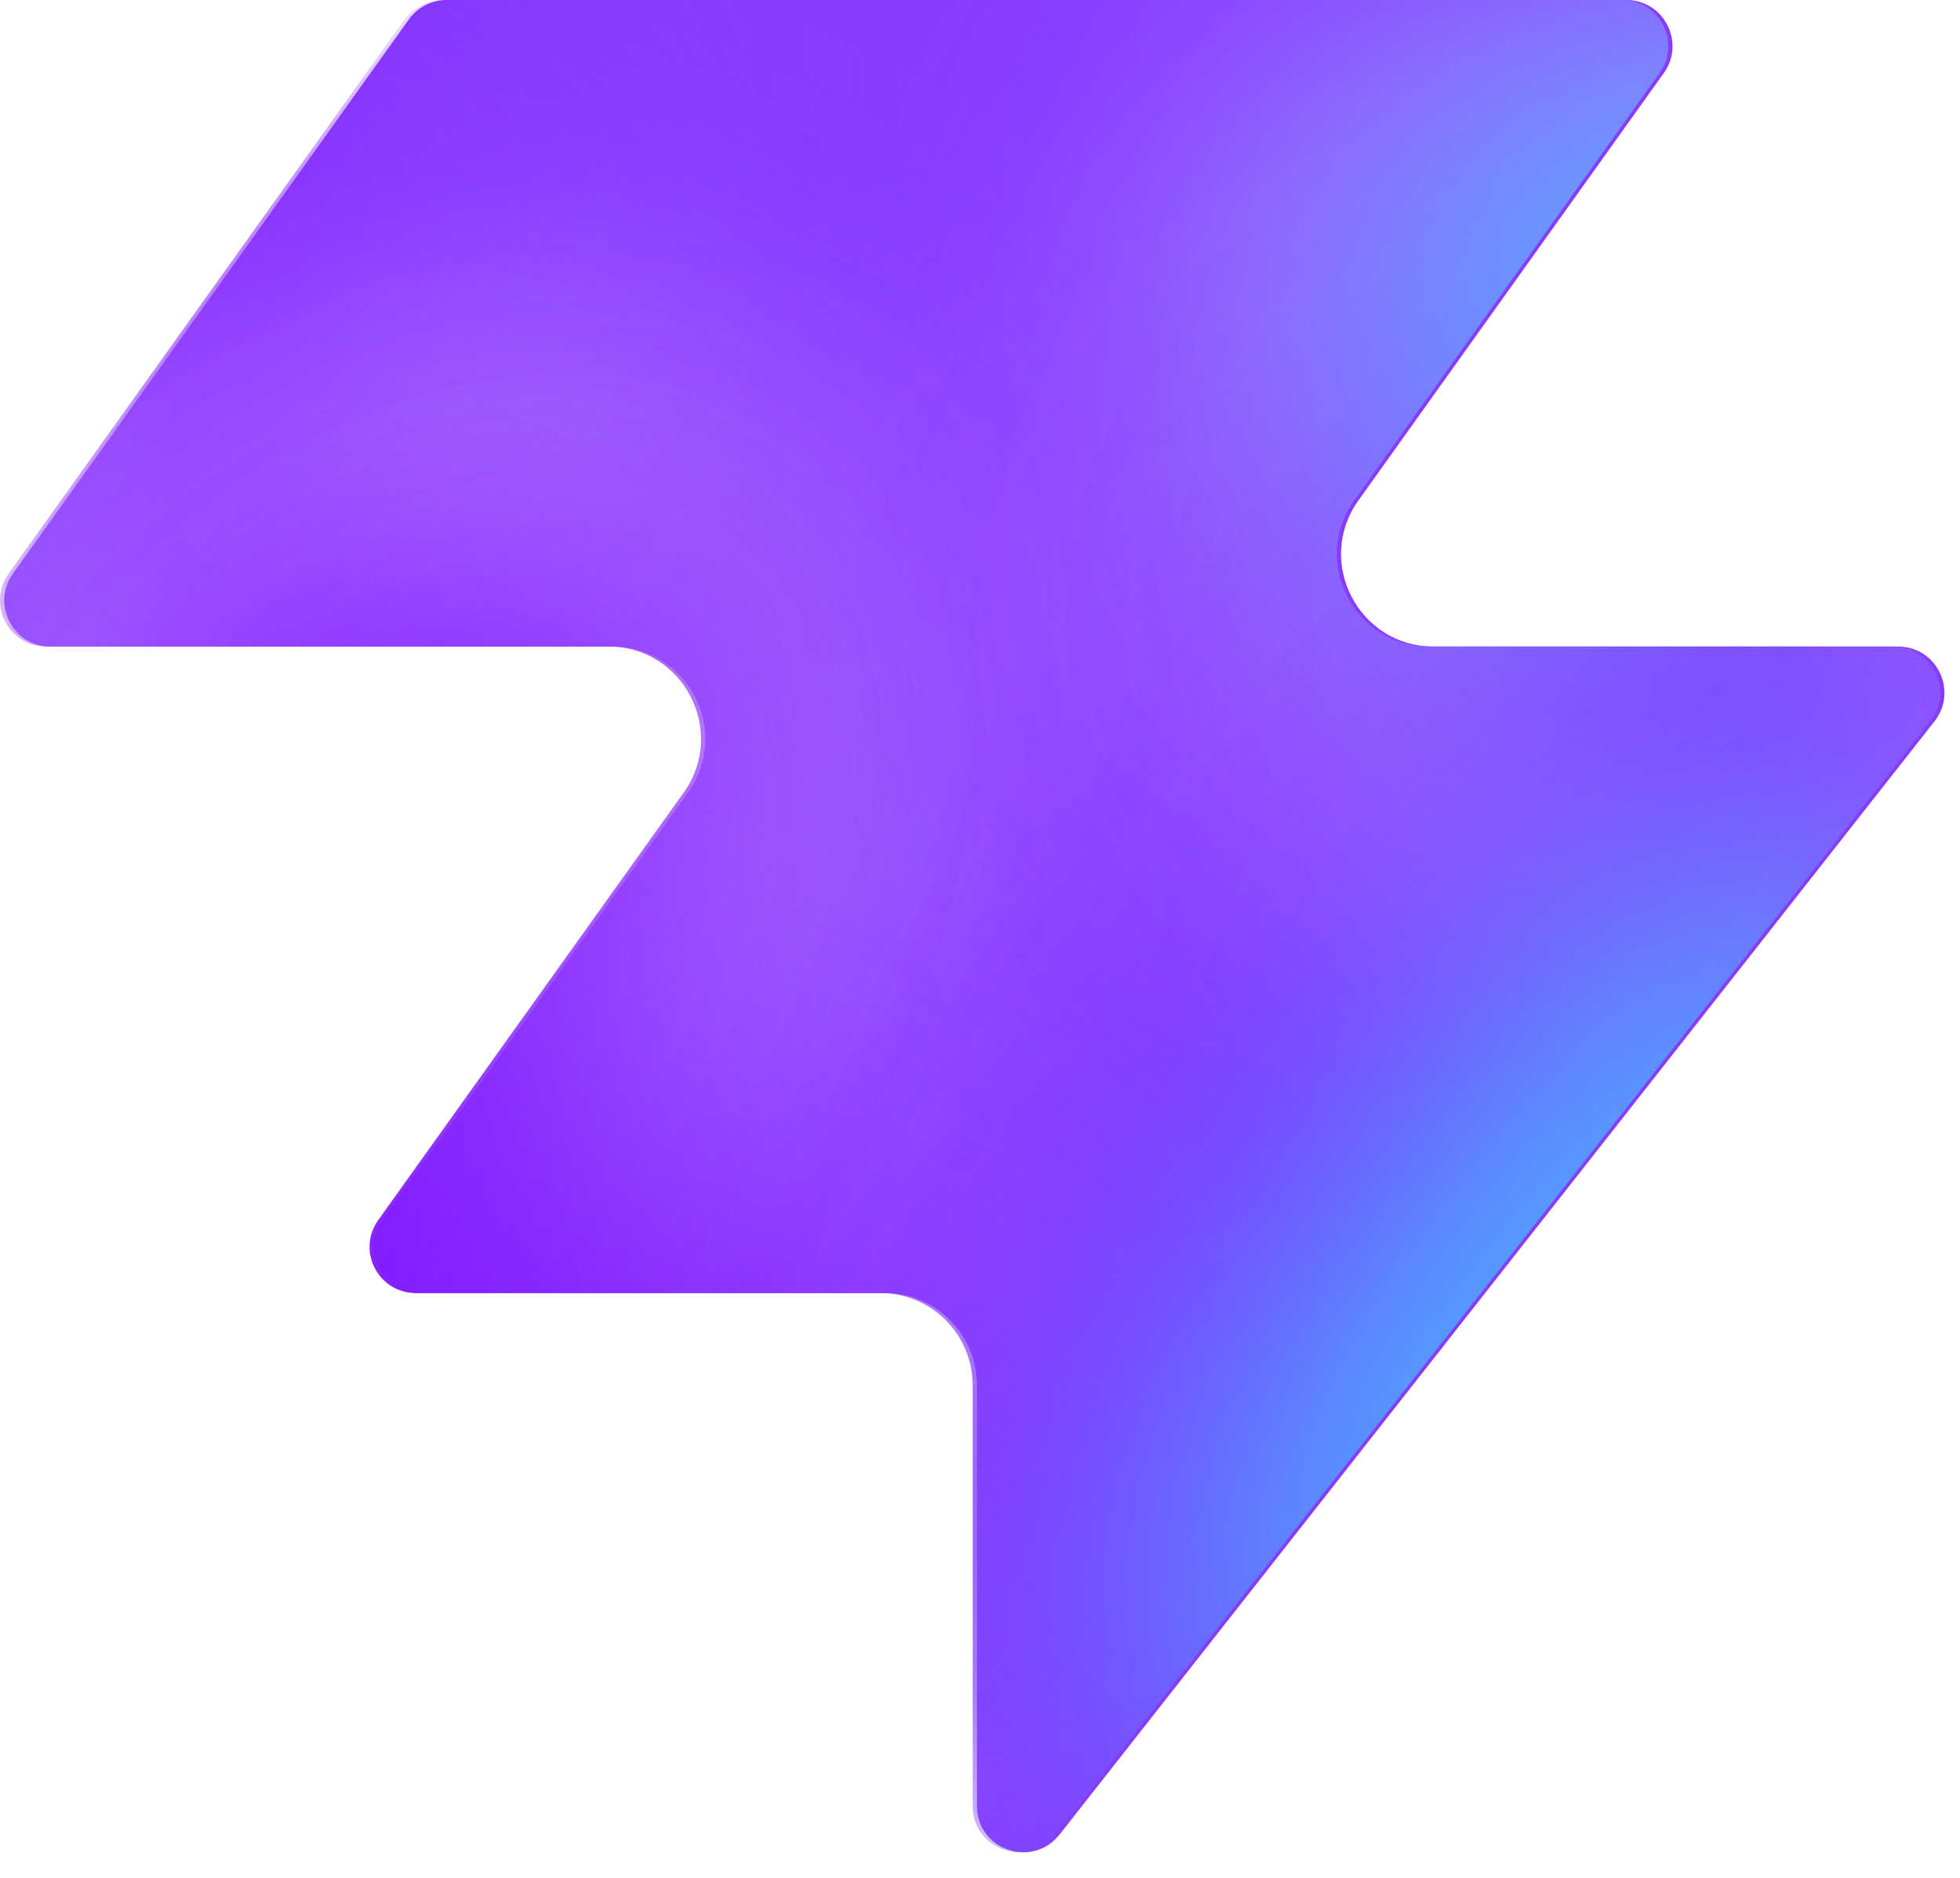
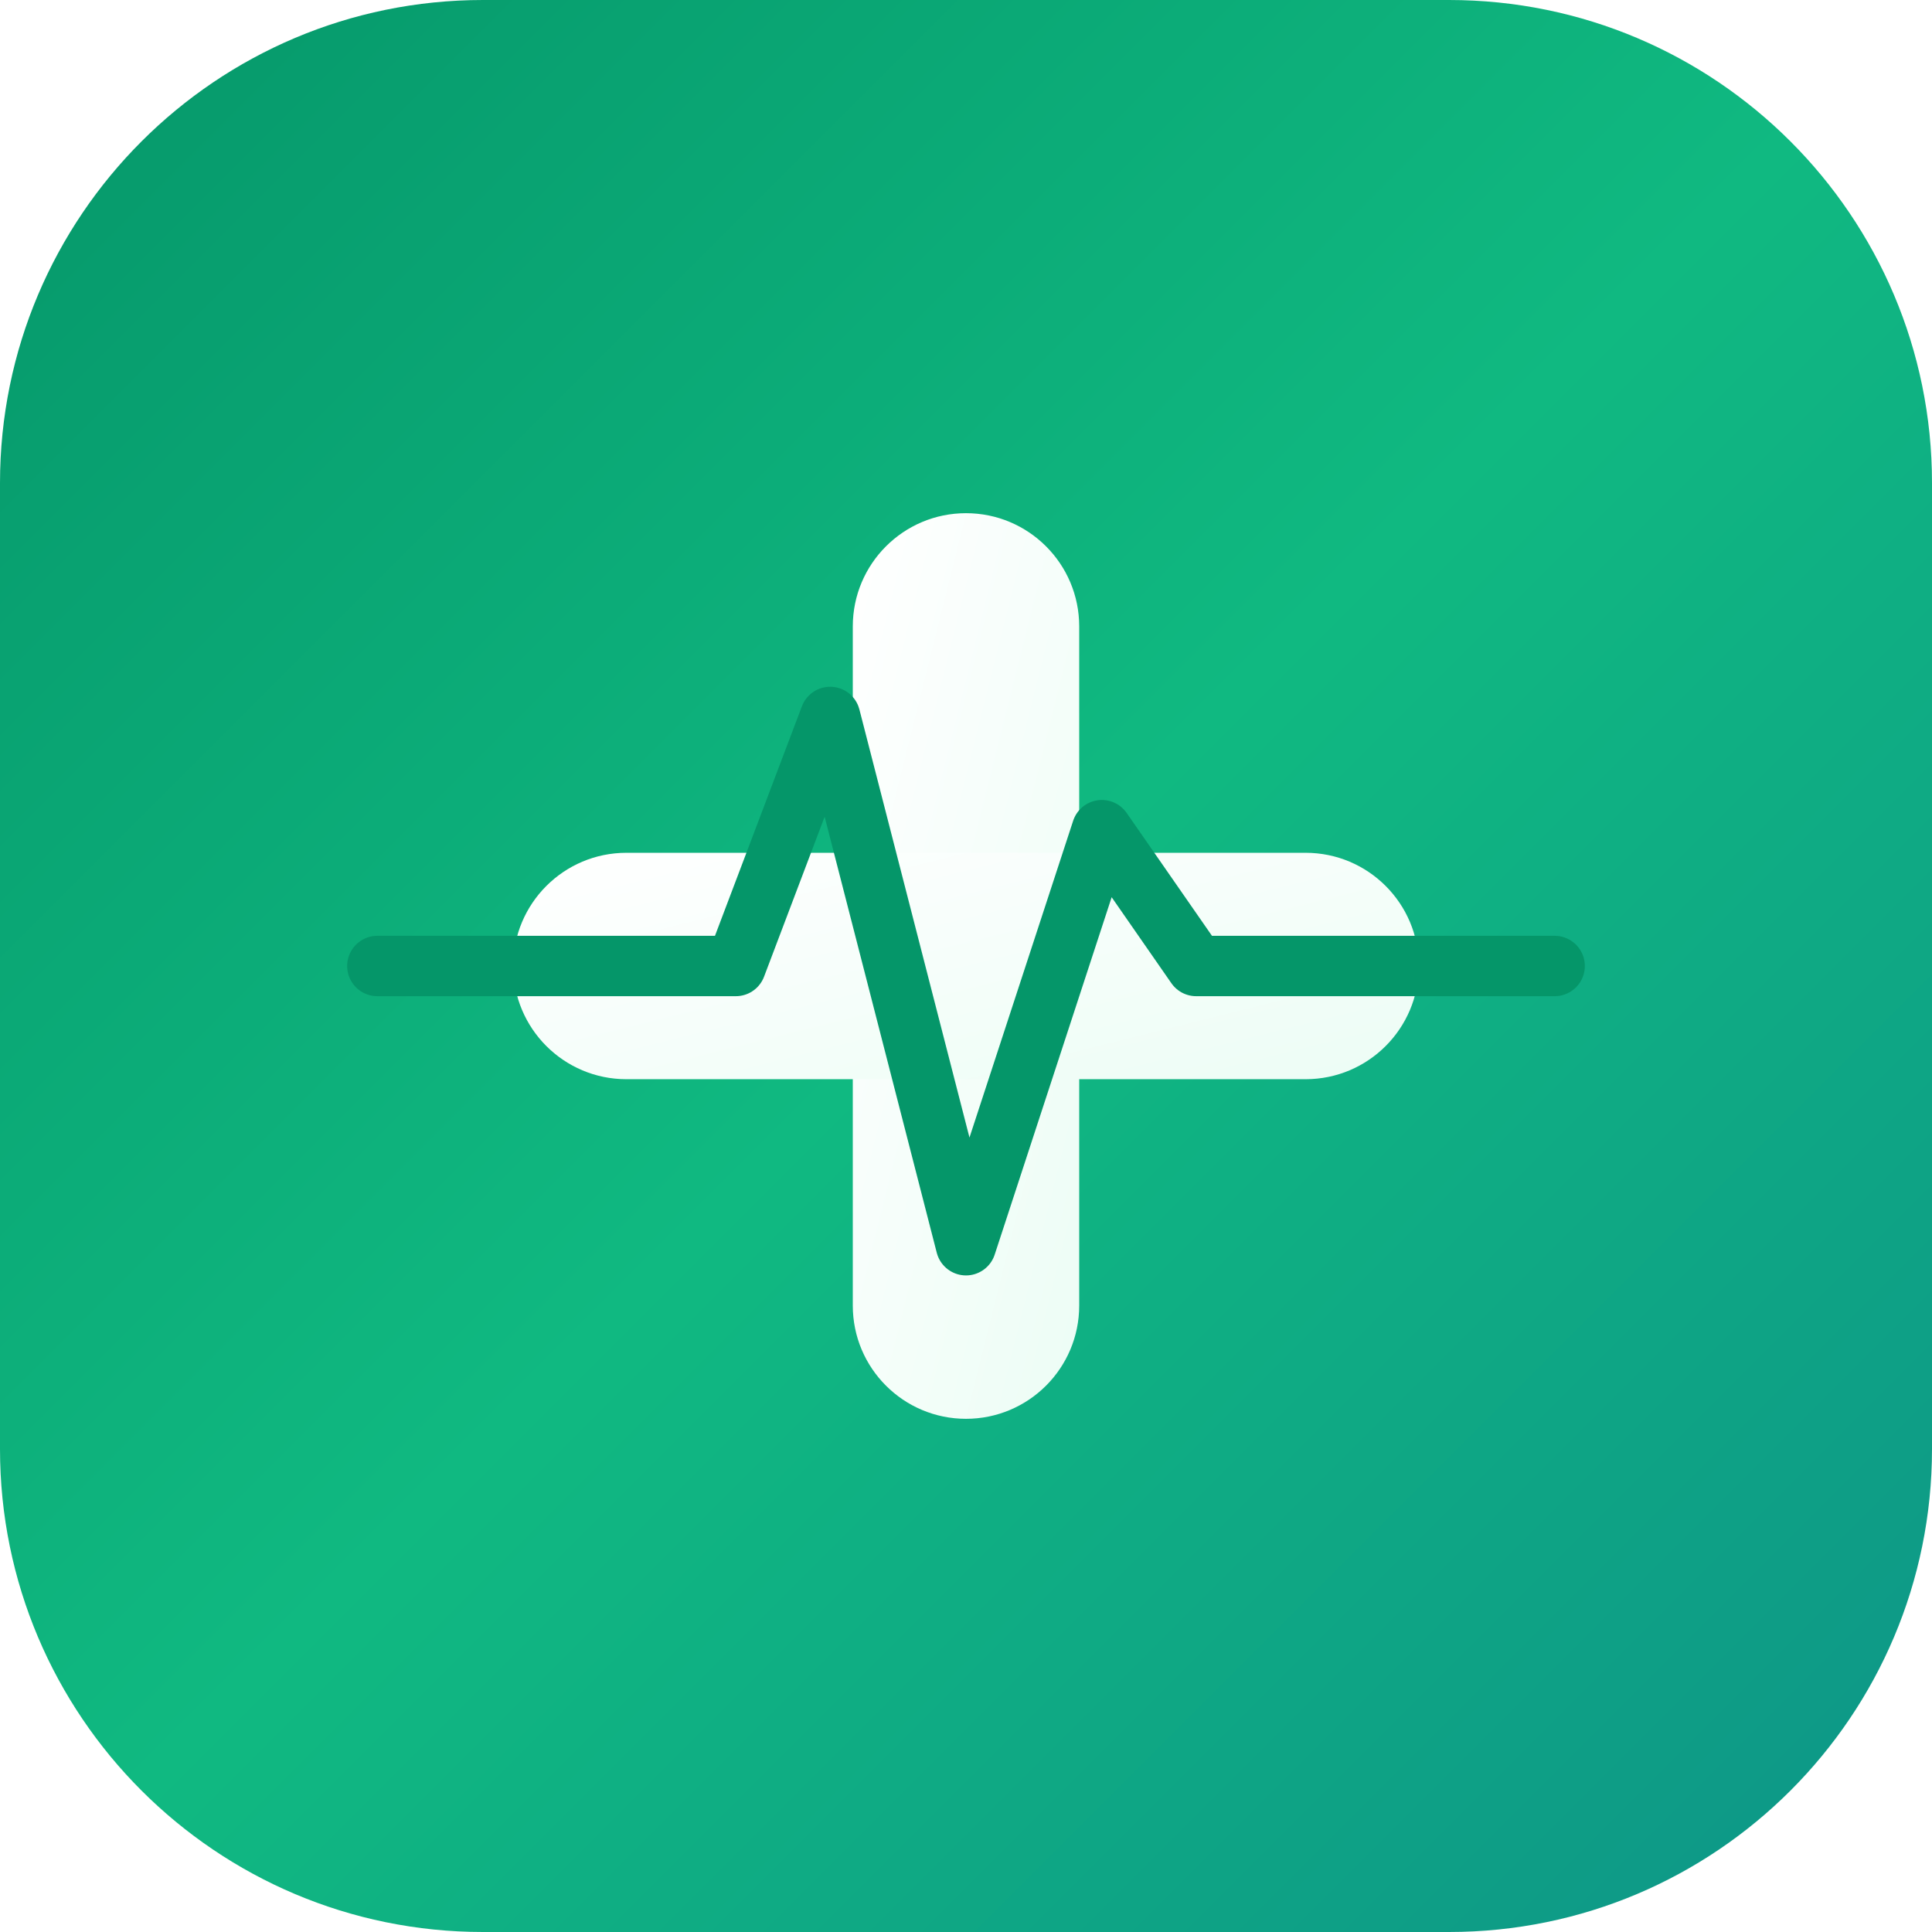
- <svg xmlns="http://www.w3.org/2000/svg" width="48" height="46" fill="none" viewBox="0 0 48 46">
-   <path fill="#863bff" d="M25.946 44.938c-.664.845-2.021.375-2.021-.698V33.937a2.26 2.26 0 0 0-2.262-2.262H10.287c-.92 0-1.456-1.04-.92-1.788l7.48-10.471c1.07-1.497 0-3.578-1.842-3.578H1.237c-.92 0-1.456-1.04-.92-1.788L10.013.474c.214-.297.556-.474.92-.474h28.894c.92 0 1.456 1.04.92 1.788l-7.48 10.471c-1.07 1.498 0 3.579 1.842 3.579h11.377c.943 0 1.473 1.088.89 1.83L25.947 44.94z" style="fill:#863bff;fill:color(display-p3 .525 .23 1);fill-opacity:1" />
-   <mask id="a" width="48" height="46" x="0" y="0" maskUnits="userSpaceOnUse" style="mask-type:alpha">
-     <path fill="#000" d="M25.842 44.938c-.664.844-2.021.375-2.021-.698V33.937a2.26 2.26 0 0 0-2.262-2.262H10.183c-.92 0-1.456-1.04-.92-1.788l7.48-10.471c1.07-1.498 0-3.579-1.842-3.579H1.133c-.92 0-1.456-1.04-.92-1.787L9.91.473c.214-.297.556-.474.92-.474h28.894c.92 0 1.456 1.04.92 1.788l-7.48 10.471c-1.07 1.498 0 3.578 1.842 3.578h11.377c.943 0 1.473 1.088.89 1.832L25.843 44.94z" style="fill:#000;fill-opacity:1" />
-   </mask>
-   <g mask="url(#a)">
-     <g filter="url(#b)">
-       <ellipse cx="5.508" cy="14.704" fill="#ede6ff" rx="5.508" ry="14.704" style="fill:#ede6ff;fill:color(display-p3 .927 .903 1);fill-opacity:1" transform="matrix(.00324 1 1 -.00324 -4.47 31.516)" />
-     </g>
-     <g filter="url(#c)">
-       <ellipse cx="10.399" cy="29.851" fill="#ede6ff" rx="10.399" ry="29.851" style="fill:#ede6ff;fill:color(display-p3 .927 .903 1);fill-opacity:1" transform="matrix(.00324 1 1 -.00324 -39.328 7.883)" />
-     </g>
-     <g filter="url(#d)">
-       <ellipse cx="5.508" cy="30.487" fill="#7e14ff" rx="5.508" ry="30.487" style="fill:#7e14ff;fill:color(display-p3 .492 .077 1);fill-opacity:1" transform="rotate(89.814 -25.913 -14.639)scale(1 -1)" />
-     </g>
-     <g filter="url(#e)">
-       <ellipse cx="5.508" cy="30.599" fill="#7e14ff" rx="5.508" ry="30.599" style="fill:#7e14ff;fill:color(display-p3 .492 .077 1);fill-opacity:1" transform="rotate(89.814 -32.644 -3.334)scale(1 -1)" />
-     </g>
-     <g filter="url(#f)">
-       <ellipse cx="5.508" cy="30.599" fill="#7e14ff" rx="5.508" ry="30.599" style="fill:#7e14ff;fill:color(display-p3 .492 .077 1);fill-opacity:1" transform="matrix(.00324 1 1 -.00324 -34.34 30.47)" />
-     </g>
-     <g filter="url(#g)">
-       <ellipse cx="14.072" cy="22.078" fill="#ede6ff" rx="14.072" ry="22.078" style="fill:#ede6ff;fill:color(display-p3 .927 .903 1);fill-opacity:1" transform="rotate(93.35 24.506 48.493)scale(-1 1)" />
-     </g>
-     <g filter="url(#h)">
-       <ellipse cx="3.47" cy="21.501" fill="#7e14ff" rx="3.47" ry="21.501" style="fill:#7e14ff;fill:color(display-p3 .492 .077 1);fill-opacity:1" transform="rotate(89.009 28.708 47.59)scale(-1 1)" />
-     </g>
-     <g filter="url(#i)">
-       <ellipse cx="3.47" cy="21.501" fill="#7e14ff" rx="3.47" ry="21.501" style="fill:#7e14ff;fill:color(display-p3 .492 .077 1);fill-opacity:1" transform="rotate(89.009 28.708 47.59)scale(-1 1)" />
-     </g>
-     <g filter="url(#j)">
-       <ellipse cx=".387" cy="8.972" fill="#7e14ff" rx="4.407" ry="29.108" style="fill:#7e14ff;fill:color(display-p3 .492 .077 1);fill-opacity:1" transform="rotate(39.51 .387 8.972)" />
-     </g>
-     <g filter="url(#k)">
-       <ellipse cx="47.523" cy="-6.092" fill="#7e14ff" rx="4.407" ry="29.108" style="fill:#7e14ff;fill:color(display-p3 .492 .077 1);fill-opacity:1" transform="rotate(37.892 47.523 -6.092)" />
-     </g>
-     <g filter="url(#l)">
-       <ellipse cx="41.412" cy="6.333" fill="#47bfff" rx="5.971" ry="9.665" style="fill:#47bfff;fill:color(display-p3 .28 .748 1);fill-opacity:1" transform="rotate(37.892 41.412 6.333)" />
-     </g>
-     <g filter="url(#m)">
-       <ellipse cx="-1.879" cy="38.332" fill="#7e14ff" rx="4.407" ry="29.108" style="fill:#7e14ff;fill:color(display-p3 .492 .077 1);fill-opacity:1" transform="rotate(37.892 -1.88 38.332)" />
-     </g>
-     <g filter="url(#n)">
-       <ellipse cx="-1.879" cy="38.332" fill="#7e14ff" rx="4.407" ry="29.108" style="fill:#7e14ff;fill:color(display-p3 .492 .077 1);fill-opacity:1" transform="rotate(37.892 -1.88 38.332)" />
-     </g>
-     <g filter="url(#o)">
-       <ellipse cx="35.651" cy="29.907" fill="#7e14ff" rx="4.407" ry="29.108" style="fill:#7e14ff;fill:color(display-p3 .492 .077 1);fill-opacity:1" transform="rotate(37.892 35.651 29.907)" />
-     </g>
-     <g filter="url(#p)">
-       <ellipse cx="38.418" cy="32.4" fill="#47bfff" rx="5.971" ry="15.297" style="fill:#47bfff;fill:color(display-p3 .28 .748 1);fill-opacity:1" transform="rotate(37.892 38.418 32.4)" />
-     </g>
-   </g>
+ <svg xmlns="http://www.w3.org/2000/svg" viewBox="0 0 512 512" fill="none">
  <defs>
-     <filter id="b" width="60.045" height="41.654" x="-19.77" y="16.149" color-interpolation-filters="sRGB" filterUnits="userSpaceOnUse">
-       <feFlood flood-opacity="0" result="BackgroundImageFix" />
-       <feBlend in="SourceGraphic" in2="BackgroundImageFix" result="shape" />
-       <feGaussianBlur result="effect1_foregroundBlur_2002_17158" stdDeviation="7.659" />
-     </filter>
-     <filter id="c" width="90.34" height="51.437" x="-54.613" y="-7.533" color-interpolation-filters="sRGB" filterUnits="userSpaceOnUse">
-       <feFlood flood-opacity="0" result="BackgroundImageFix" />
-       <feBlend in="SourceGraphic" in2="BackgroundImageFix" result="shape" />
-       <feGaussianBlur result="effect1_foregroundBlur_2002_17158" stdDeviation="7.659" />
-     </filter>
-     <filter id="d" width="79.355" height="29.4" x="-49.64" y="2.03" color-interpolation-filters="sRGB" filterUnits="userSpaceOnUse">
-       <feFlood flood-opacity="0" result="BackgroundImageFix" />
-       <feBlend in="SourceGraphic" in2="BackgroundImageFix" result="shape" />
-       <feGaussianBlur result="effect1_foregroundBlur_2002_17158" stdDeviation="4.596" />
-     </filter>
-     <filter id="e" width="79.579" height="29.4" x="-45.045" y="20.029" color-interpolation-filters="sRGB" filterUnits="userSpaceOnUse">
-       <feFlood flood-opacity="0" result="BackgroundImageFix" />
-       <feBlend in="SourceGraphic" in2="BackgroundImageFix" result="shape" />
-       <feGaussianBlur result="effect1_foregroundBlur_2002_17158" stdDeviation="4.596" />
-     </filter>
-     <filter id="f" width="79.579" height="29.4" x="-43.513" y="21.178" color-interpolation-filters="sRGB" filterUnits="userSpaceOnUse">
-       <feFlood flood-opacity="0" result="BackgroundImageFix" />
-       <feBlend in="SourceGraphic" in2="BackgroundImageFix" result="shape" />
-       <feGaussianBlur result="effect1_foregroundBlur_2002_17158" stdDeviation="4.596" />
-     </filter>
-     <filter id="g" width="74.749" height="58.852" x="15.756" y="-17.901" color-interpolation-filters="sRGB" filterUnits="userSpaceOnUse">
-       <feFlood flood-opacity="0" result="BackgroundImageFix" />
-       <feBlend in="SourceGraphic" in2="BackgroundImageFix" result="shape" />
-       <feGaussianBlur result="effect1_foregroundBlur_2002_17158" stdDeviation="7.659" />
-     </filter>
-     <filter id="h" width="61.377" height="25.362" x="23.548" y="2.284" color-interpolation-filters="sRGB" filterUnits="userSpaceOnUse">
-       <feFlood flood-opacity="0" result="BackgroundImageFix" />
-       <feBlend in="SourceGraphic" in2="BackgroundImageFix" result="shape" />
-       <feGaussianBlur result="effect1_foregroundBlur_2002_17158" stdDeviation="4.596" />
-     </filter>
-     <filter id="i" width="61.377" height="25.362" x="23.548" y="2.284" color-interpolation-filters="sRGB" filterUnits="userSpaceOnUse">
-       <feFlood flood-opacity="0" result="BackgroundImageFix" />
-       <feBlend in="SourceGraphic" in2="BackgroundImageFix" result="shape" />
-       <feGaussianBlur result="effect1_foregroundBlur_2002_17158" stdDeviation="4.596" />
-     </filter>
-     <filter id="j" width="56.045" height="63.649" x="-27.636" y="-22.853" color-interpolation-filters="sRGB" filterUnits="userSpaceOnUse">
-       <feFlood flood-opacity="0" result="BackgroundImageFix" />
-       <feBlend in="SourceGraphic" in2="BackgroundImageFix" result="shape" />
-       <feGaussianBlur result="effect1_foregroundBlur_2002_17158" stdDeviation="4.596" />
-     </filter>
-     <filter id="k" width="54.814" height="64.646" x="20.116" y="-38.415" color-interpolation-filters="sRGB" filterUnits="userSpaceOnUse">
-       <feFlood flood-opacity="0" result="BackgroundImageFix" />
-       <feBlend in="SourceGraphic" in2="BackgroundImageFix" result="shape" />
-       <feGaussianBlur result="effect1_foregroundBlur_2002_17158" stdDeviation="4.596" />
-     </filter>
-     <filter id="l" width="33.541" height="35.313" x="24.641" y="-11.323" color-interpolation-filters="sRGB" filterUnits="userSpaceOnUse">
-       <feFlood flood-opacity="0" result="BackgroundImageFix" />
-       <feBlend in="SourceGraphic" in2="BackgroundImageFix" result="shape" />
-       <feGaussianBlur result="effect1_foregroundBlur_2002_17158" stdDeviation="4.596" />
-     </filter>
-     <filter id="m" width="54.814" height="64.646" x="-29.286" y="6.009" color-interpolation-filters="sRGB" filterUnits="userSpaceOnUse">
-       <feFlood flood-opacity="0" result="BackgroundImageFix" />
-       <feBlend in="SourceGraphic" in2="BackgroundImageFix" result="shape" />
-       <feGaussianBlur result="effect1_foregroundBlur_2002_17158" stdDeviation="4.596" />
-     </filter>
-     <filter id="n" width="54.814" height="64.646" x="-29.286" y="6.009" color-interpolation-filters="sRGB" filterUnits="userSpaceOnUse">
-       <feFlood flood-opacity="0" result="BackgroundImageFix" />
-       <feBlend in="SourceGraphic" in2="BackgroundImageFix" result="shape" />
-       <feGaussianBlur result="effect1_foregroundBlur_2002_17158" stdDeviation="4.596" />
-     </filter>
-     <filter id="o" width="54.814" height="64.646" x="8.244" y="-2.416" color-interpolation-filters="sRGB" filterUnits="userSpaceOnUse">
-       <feFlood flood-opacity="0" result="BackgroundImageFix" />
-       <feBlend in="SourceGraphic" in2="BackgroundImageFix" result="shape" />
-       <feGaussianBlur result="effect1_foregroundBlur_2002_17158" stdDeviation="4.596" />
-     </filter>
-     <filter id="p" width="39.409" height="43.623" x="18.713" y="10.588" color-interpolation-filters="sRGB" filterUnits="userSpaceOnUse">
-       <feFlood flood-opacity="0" result="BackgroundImageFix" />
-       <feBlend in="SourceGraphic" in2="BackgroundImageFix" result="shape" />
-       <feGaussianBlur result="effect1_foregroundBlur_2002_17158" stdDeviation="4.596" />
-     </filter>
+     <linearGradient id="careGradientFav" x1="0%" y1="0%" x2="100%" y2="100%">
+       <stop offset="0%" stop-color="#059669" />
+       <stop offset="50%" stop-color="#10B981" />
+       <stop offset="100%" stop-color="#0D9488" />
+     </linearGradient>
+     <linearGradient id="crossGradientFav" x1="0%" y1="0%" x2="100%" y2="100%">
+       <stop offset="0%" stop-color="#FFFFFF" />
+       <stop offset="100%" stop-color="#ECFDF5" />
+     </linearGradient>
  </defs>
+   <rect width="512" height="512" rx="128" fill="url(#careGradientFav)" />
+   <rect x="226" y="136" width="60" height="240" rx="30" fill="url(#crossGradientFav)" />
+   <rect x="136" y="226" width="240" height="60" rx="30" fill="url(#crossGradientFav)" />
+   <path d="M100 256 H195 L220 190 L256 330 L292 220 L317 256 H412" stroke="#059669" stroke-width="16" stroke-linecap="round" stroke-linejoin="round" />
</svg>
